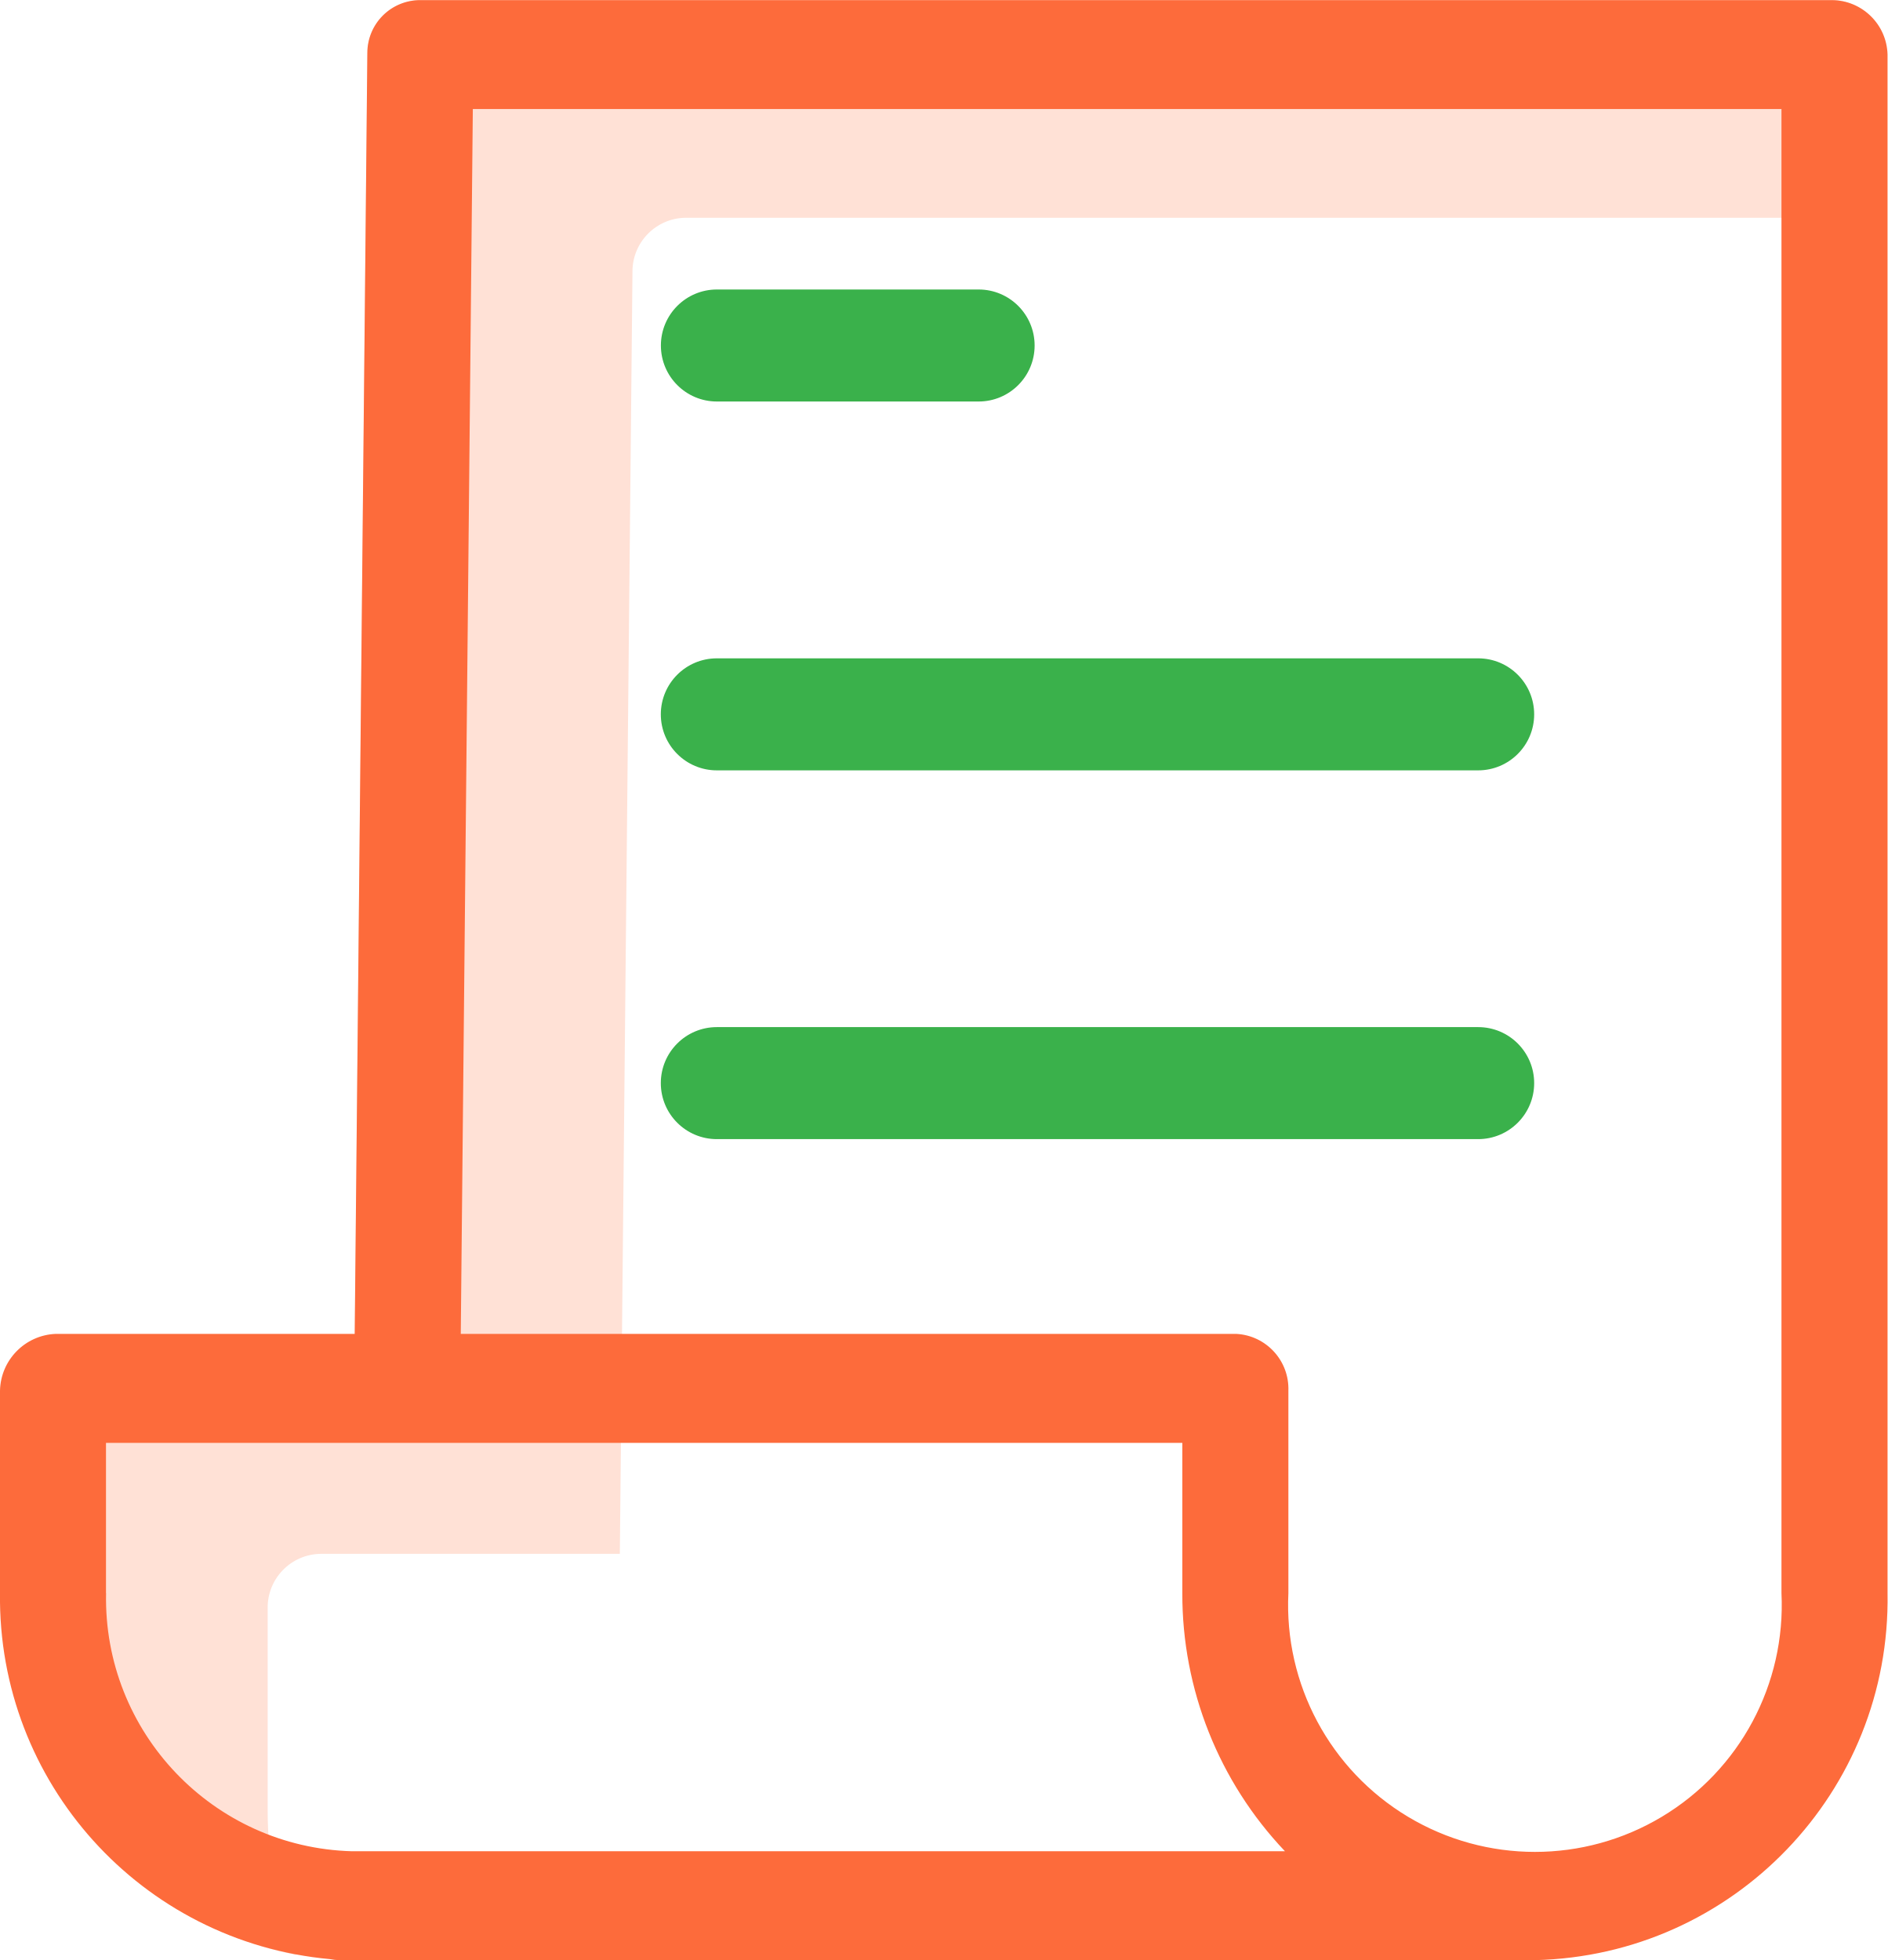
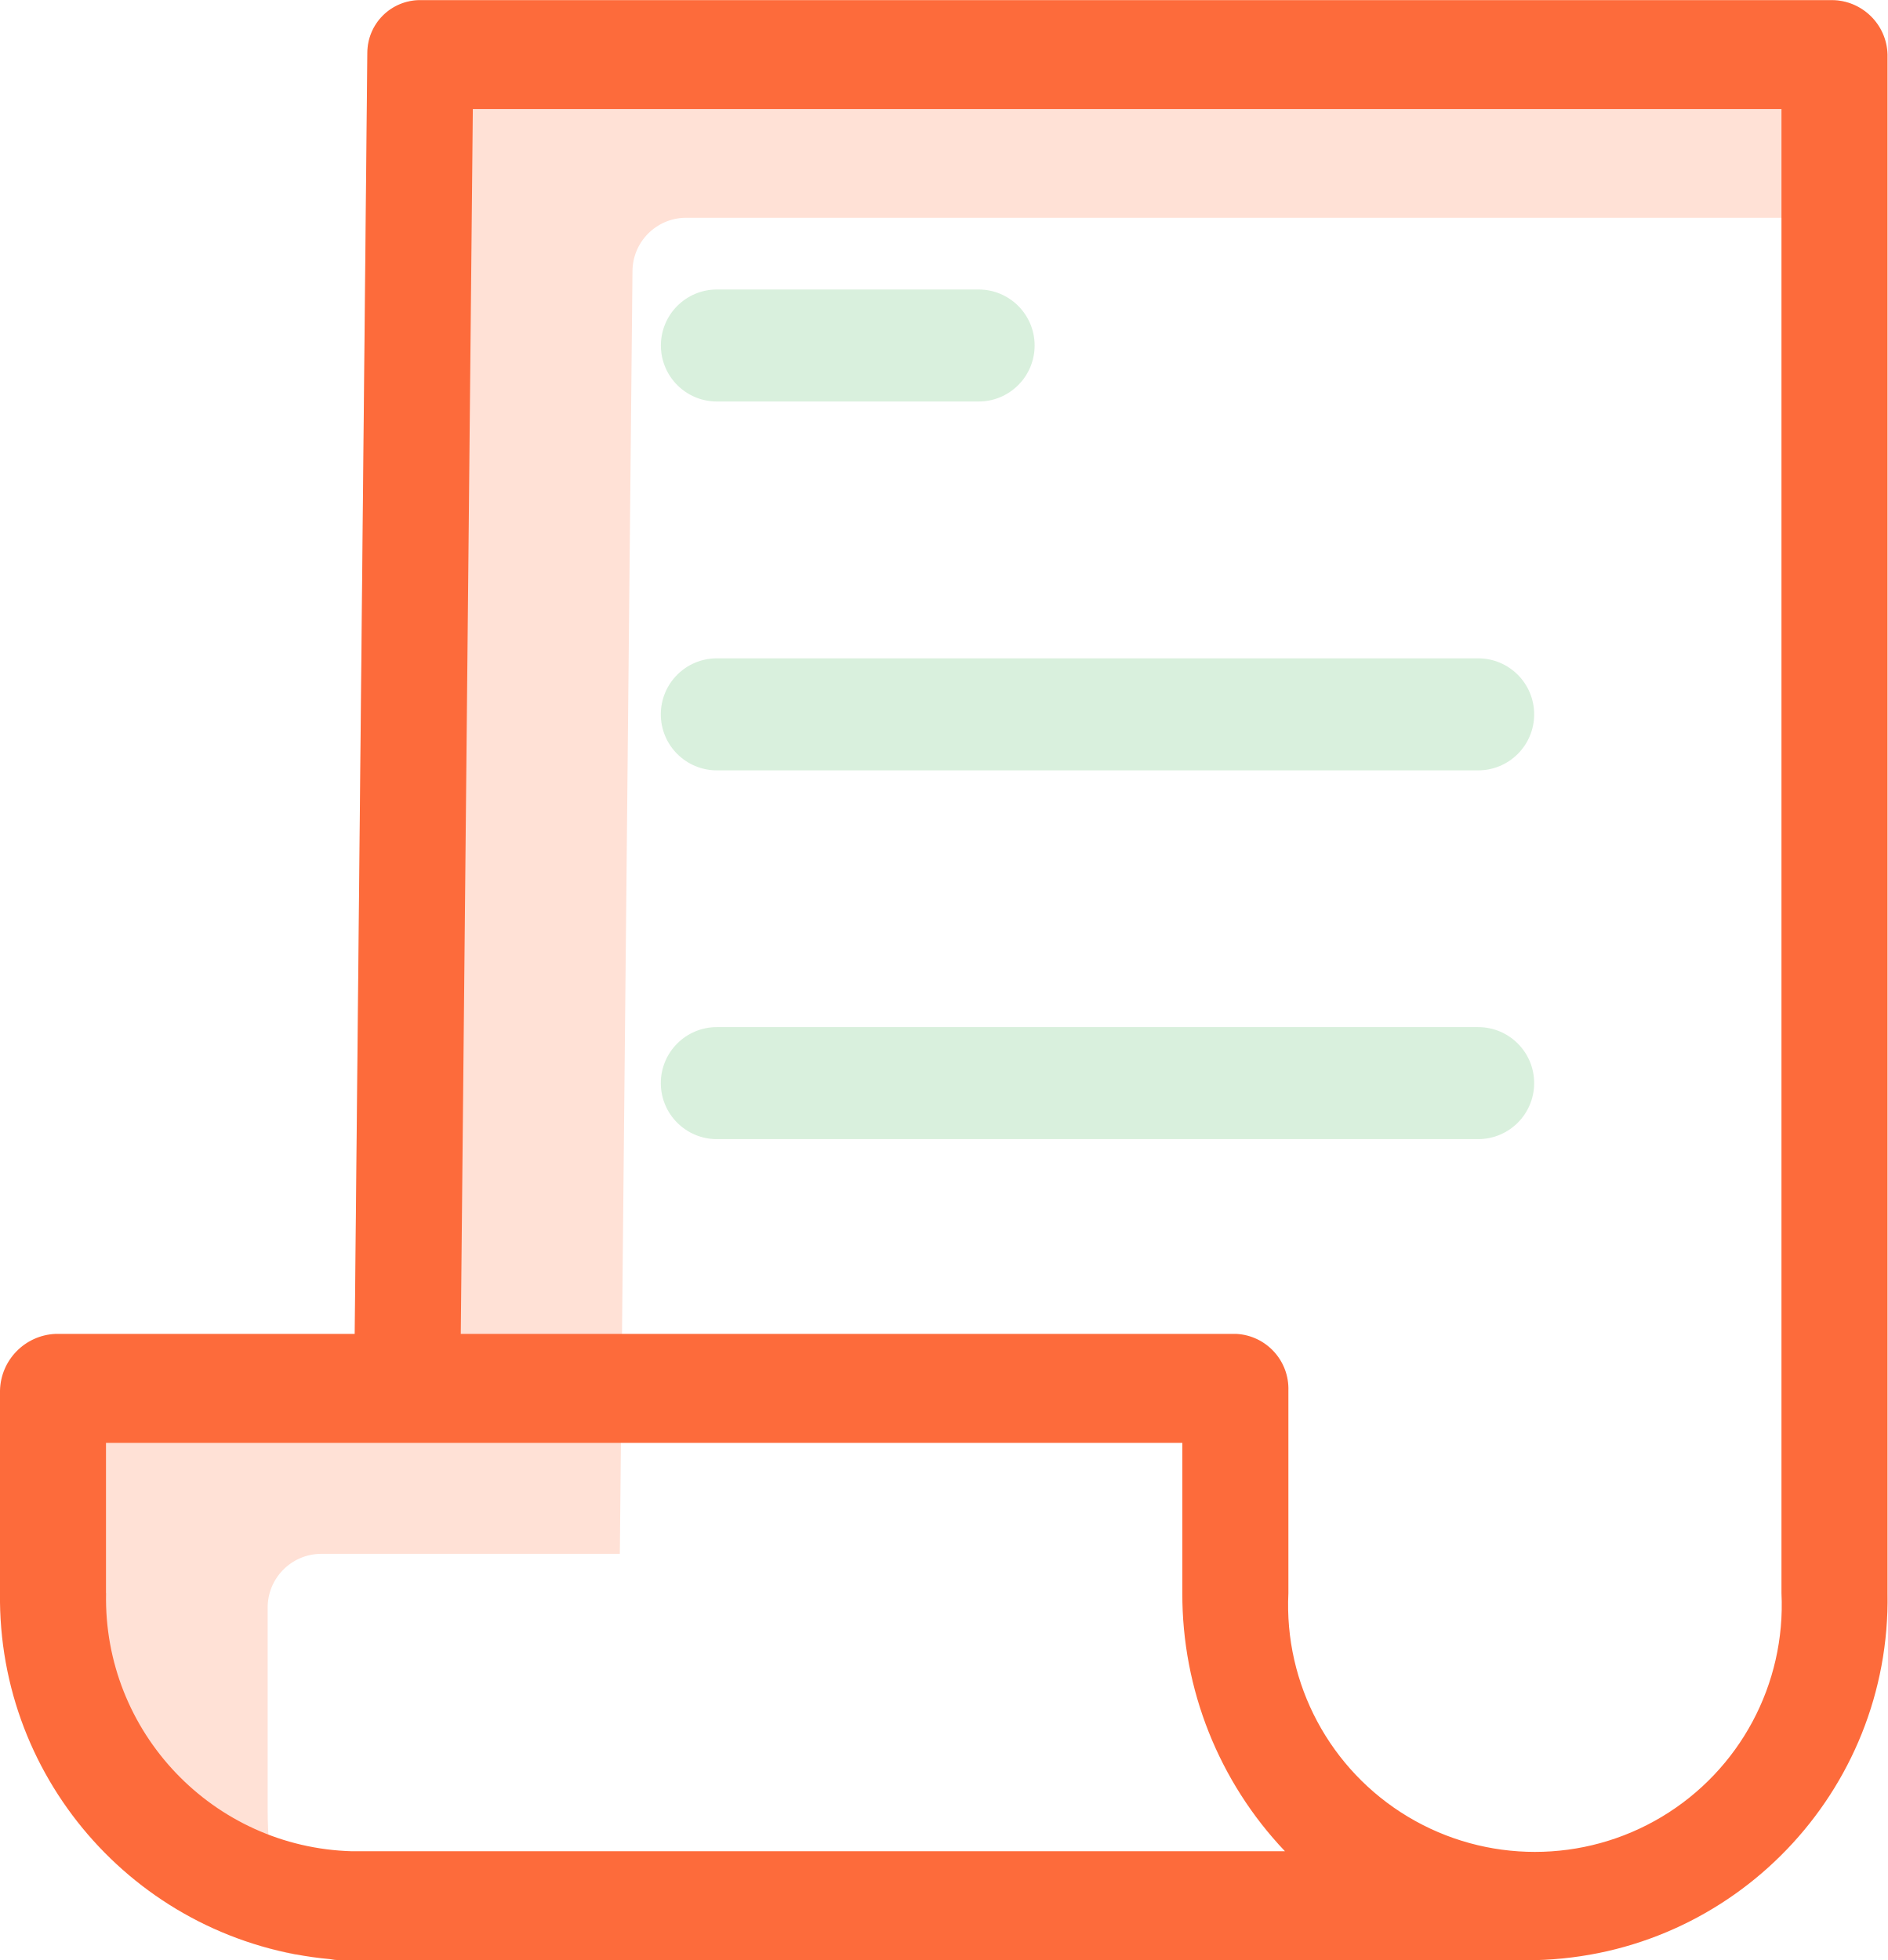
<svg xmlns="http://www.w3.org/2000/svg" id="archive" width="26" height="27" viewBox="0 0 26 27">
  <path id="Path_105" data-name="Path 105" d="M4.12,24.943V22.155a.74.74,0,0,1,.73-.75H8.971L9.145,3.742A.74.74,0,0,1,9.875,3H26.4V.75a.74.74,0,0,0-.73-.75H6.224a.74.74,0,0,0-.73.743L5.32,18.405H1.2a.74.74,0,0,0-.73.75v2.788A5,5,0,0,0,4.51,26.929a5.219,5.219,0,0,1-.39-1.986Zm0,0" transform="translate(-0.433 0)" fill="#ffe1d6" />
  <g id="Group_120" data-name="Group 120" transform="translate(9.103 3.989)">
-     <path id="Path_106" data-name="Path 106" d="M134.713,55.855h-3.605a.771.771,0,1,1,0-1.543h3.605a.771.771,0,0,1,0,1.543Zm0,0" transform="translate(-130.336 -54.313)" fill="#3AB14B" />
-     <path id="Path_107" data-name="Path 107" d="M141.594,121.723H131.107a.771.771,0,0,1,0-1.543h10.487a.771.771,0,0,1,0,1.543Zm0,0" transform="translate(-130.336 -115.1)" fill="#3AB14B" />
-     <path id="Path_108" data-name="Path 108" d="M141.594,187.59H131.107a.771.771,0,0,1,0-1.543h10.487a.771.771,0,0,1,0,1.543Zm0,0" transform="translate(-130.336 -175.887)" fill="#3AB14B" />
+     <path id="Path_106" data-name="Path 106" d="M134.713,55.855h-3.605a.771.771,0,1,1,0-1.543h3.605a.771.771,0,0,1,0,1.543Zm0,0" transform="translate(-130.336 -54.313)" fill="#3AB14B30" />
+     <path id="Path_107" data-name="Path 107" d="M141.594,121.723H131.107a.771.771,0,0,1,0-1.543h10.487a.771.771,0,0,1,0,1.543Zm0,0" transform="translate(-130.336 -115.1)" fill="#3AB14B30" />
+     <path id="Path_108" data-name="Path 108" d="M141.594,187.59H131.107a.771.771,0,0,1,0-1.543h10.487a.771.771,0,0,1,0,1.543Zm0,0" transform="translate(-130.336 -175.887)" fill="#3AB14B30" />
  </g>
  <path id="Path_109" data-name="Path 109" d="M25.235,0H5.79a.726.726,0,0,0-.73.723v0L4.886,18.373H.764A.8.8,0,0,0,0,19.155v2.788a5,5,0,0,0,4.545,5.043A.679.679,0,0,0,4.674,27H20.879a.679.679,0,0,0,.081,0c.061,0,.122,0,.184,0A4.972,4.972,0,0,0,26,21.944V.748A.77.77,0,0,0,25.236,0ZM1.46,21.944v-2.07H16.286v2.07A5.142,5.142,0,0,0,17.7,25.5H4.849a3.485,3.485,0,0,1-3.388-3.555Zm23.079,0a3.4,3.4,0,1,1-6.792,0V19.155a.758.758,0,0,0-.717-.782H6.347L6.513,1.5H24.539Zm0,0" transform="translate(0 0.002)" fill="#fd6b3b" />
</svg>
